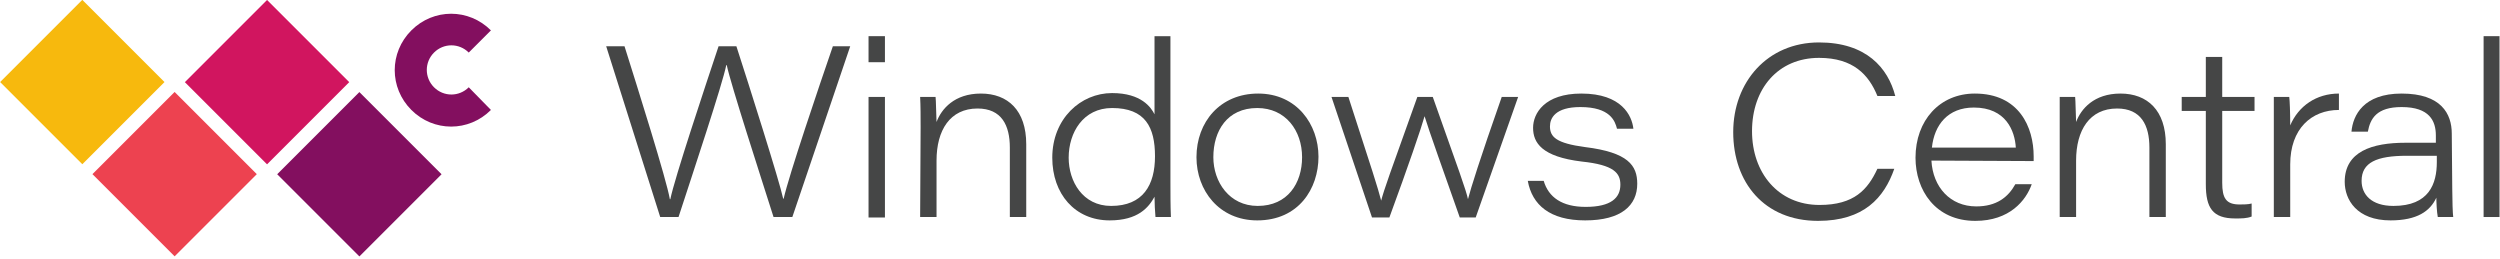
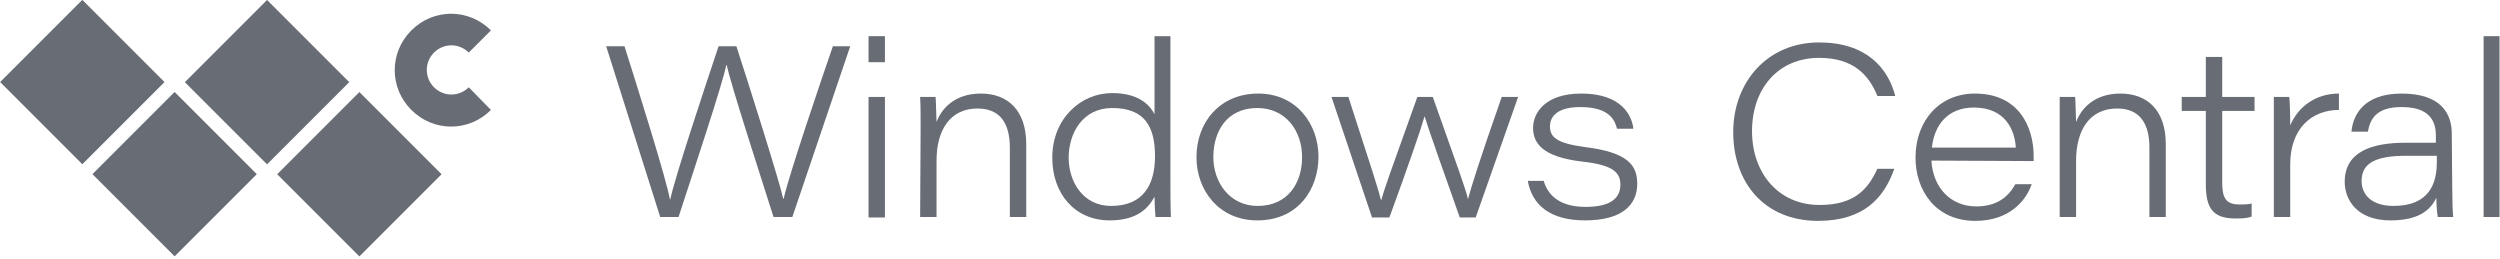
<svg xmlns="http://www.w3.org/2000/svg" version="1.1" id="Layer_1" x="0px" y="0px" viewBox="0 0 518.4 53.6" style="enable-background:new 0 0 518.4 53.6;" xml:space="preserve">
  <style type="text/css">
- 	.st0{fill:#454646;}
- 	.st1{fill:#D1155F;}
- 	.st2{fill:#830F5F;}
- 	.st3{fill:#F7B90D;}
- 	.st4{fill:#ED4250;}
+ 	.st0{fill:#686c74;}
+ 	.st1{fill:#686c74;}
+ 	.st2{fill:#686c74;}
+ 	.st3{fill:#686c74;}
+ 	.st4{fill:#686c74;}
</style>
  <g>
    <g>
      <g>
        <path class="st0" d="M136.9,45L125.7,9.6h3.8c2.8,8.9,8.7,27.6,9.4,31.7h0.1c0.9-4.4,7.1-23,10-31.7h3.7c2.6,8,9,28.2,9.7,31.6     h0.1c1.1-4.9,7.3-23.2,10.2-31.6h3.6L164.3,45h-3.9c-2.6-8.2-8.9-27.6-9.7-31.5h-0.1c-0.8,4-6.9,22.3-9.9,31.5L136.9,45L136.9,45     z" />
        <path class="st0" d="M180.1,7.5h3.4v5.4h-3.4V7.5z M180.1,20.1h3.4v25h-3.4V20.1z" />
        <path class="st0" d="M190.9,26.4c0-2.1,0-4.4-0.1-6.3h3.2c0.1,0.9,0.1,3.2,0.2,5.2c1-2.7,3.7-5.9,9.2-5.9c5.6,0,9.4,3.5,9.4,10.5     V45h-3.4V30.6c0-4.6-1.7-8.1-6.7-8.1c-5.7,0-8.5,4.5-8.5,10.8V45h-3.4L190.9,26.4L190.9,26.4z" />
        <path class="st0" d="M242.7,7.5v30.2c0,2.4,0,4.9,0.1,7.3h-3.2c-0.1-1.2-0.2-2.8-0.2-4.2c-1.2,2.2-3.4,4.9-9.3,4.9     c-7.2,0-11.9-5.5-11.9-13c0-8.1,5.9-13.4,12.4-13.4c6.1,0,8.1,3,8.8,4.4V7.5H242.7z M221.6,32.7c0,4.9,2.9,10,8.8,10     c6.6,0,9.1-4.3,9.1-10.3c0-6-2-10-8.9-10C224.6,22.4,221.6,27.5,221.6,32.7z" />
        <path class="st0" d="M273.4,32.5c0,6.6-4.1,13.2-12.7,13.2c-7.9,0-12.6-6.2-12.6-13.1c0-7.3,4.9-13.2,12.8-13.2     C268.9,19.4,273.4,25.8,273.4,32.5z M251.6,32.6c0,5.1,3.3,10.1,9.2,10.1c6.2,0,9.2-4.7,9.2-10.1c0-5.5-3.4-10.2-9.3-10.2     C254.5,22.4,251.6,27.1,251.6,32.6z" />
        <path class="st0" d="M279.6,20.1c5,15.4,6.1,18.8,6.8,21.5h0c0.6-2.3,1.8-5.6,7.5-21.5h3.2c5.5,15.5,6.9,19.3,7.3,21.2h0     c0.6-2.3,2.4-8.1,7-21.2h3.4l-8.8,25h-3.3c-3.1-8.8-6.5-18.3-7.3-21h0c-0.6,2.2-3.4,10.4-7.3,21h-3.6l-8.4-25     C276.1,20.1,279.6,20.1,279.6,20.1z" />
        <path class="st0" d="M320.1,37.5c1,3.4,3.8,5.4,8.7,5.4c5.3,0,7.2-1.9,7.2-4.6c0-2.4-1.3-4.1-8-4.8c-8.3-1-10.1-3.9-10.1-7     c0-3,2.4-7.1,10-7.1c8.4,0,10.5,4.6,10.8,7.3h-3.4c-0.4-1.6-1.4-4.5-7.6-4.5c-5.2,0-6.3,2.3-6.3,4c0,2.2,1.3,3.5,7.3,4.3     c8.9,1.1,10.8,3.8,10.8,7.6c0,4.5-3.3,7.6-10.8,7.6c-7.3,0-11-3.2-11.9-8.2C316.7,37.5,320.1,37.5,320.1,37.5z" />
        <path class="st0" d="M392.8,35c-2.1,6-6.3,10.8-15.8,10.8c-11.2,0-17.6-8-17.6-18.4s7.1-18.6,17.8-18.6c9.8,0,14.3,5.3,15.8,11.1     h-3.7c-1.8-4.4-5-7.9-12.1-7.9c-8.5,0-13.9,6.4-13.9,15.2c0,8.6,5.4,15.3,14,15.3c7.2,0,10-3.2,12-7.5H392.8z" />
        <path class="st0" d="M400.5,33.3c0.3,5.5,3.9,9.5,9.3,9.5c4.2,0,6.6-1.9,8.1-4.6h3.4c-1.2,3.4-4.6,7.6-11.7,7.6     c-8.3,0-12.4-6.4-12.4-13.1c0-7.7,5-13.3,12.3-13.3c9.2,0,12.2,7,12.2,13c0,0.3,0,0.6,0,1L400.5,33.3L400.5,33.3z M418,30.6     c-0.2-3.4-2-8.3-8.7-8.3c-5.4,0-8.2,3.6-8.7,8.3C400.6,30.6,418,30.6,418,30.6z" />
        <path class="st0" d="M427.1,26.4c0-2.1,0-4.4,0-6.3h3.2c0.1,0.9,0.1,3.2,0.2,5.2c1-2.7,3.7-5.9,9.2-5.9c5.6,0,9.4,3.5,9.4,10.5     V45h-3.4V30.6c0-4.6-1.7-8.1-6.7-8.1c-5.7,0-8.5,4.5-8.5,10.8V45h-3.4L427.1,26.4L427.1,26.4z" />
        <path class="st0" d="M452.4,20.1h5v-8.3h3.4v8.3h6.7v2.9h-6.7v14.9c0,3.2,0.8,4.5,3.6,4.5c0.7,0,1.8,0,2.5-0.2v2.7     c-1,0.4-2.1,0.4-3.4,0.4c-4.7,0-6.1-2.2-6.1-7.1V23h-5L452.4,20.1L452.4,20.1z" />
        <path class="st0" d="M471.5,26.9c0-2.2,0-4.5,0-6.8h3.2c0.1,0.7,0.2,3.2,0.2,5.9c1.7-4,5.4-6.6,10.1-6.6v3.4     c-5.7,0-10.1,3.9-10.1,11.3V45h-3.4V26.9z" />
        <path class="st0" d="M508.5,39.2c0,2.1,0.1,5.3,0.2,5.8h-3.2c-0.2-1-0.3-3.1-0.3-4c-1.3,2.8-4,4.7-9.5,4.7c-7,0-9.5-4.3-9.5-8     c0-6.3,5.7-8.1,12.6-8.1c3.4,0,5.5,0,6.3,0v-1.5c0-3-1.3-5.9-7.1-5.9c-5.2,0-6.5,2.4-7,5.1h-3.4c0.3-3.4,2.5-7.9,10.4-7.9     c8.2,0,10.4,4.2,10.4,8.3L508.5,39.2L508.5,39.2z M505.3,32.3c-0.8,0-2.5,0-6.2,0c-6.3,0-9.4,1.4-9.4,5.2c0,2.8,2,5.2,6.6,5.2     c7.4,0,9-4.6,9-9.1L505.3,32.3L505.3,32.3z" />
        <path class="st0" d="M515,45V7.5h3.3V45L515,45L515,45z" />
      </g>
    </g>
    <rect x="43.3" y="5" transform="matrix(0.7071 -0.7071 0.7071 0.7071 4.1813 44.1176)" class="st1" width="24.1" height="24.1" />
    <rect x="62.5" y="24.1" transform="matrix(0.7071 -0.7071 0.7071 0.7071 -3.7556 63.2845)" class="st2" width="24.1" height="24.1" />
    <rect x="5" y="5" transform="matrix(0.7071 -0.7071 0.7071 0.7071 -7.0423 17.0133)" class="st3" width="24.1" height="24.1" />
    <rect x="24.2" y="24.1" transform="matrix(0.7071 -0.7071 0.7071 0.7071 -14.9844 36.1813)" class="st4" width="24.1" height="24.1" />
    <path class="st2" d="M101.8,22.8c-4.6,4.6-11.9,4.6-16.5,0s-4.6-11.9,0-16.5s11.9-4.6,16.5,0l-4.6,4.6c-2-2-5.2-2-7.2,0   s-2,5.2,0,7.2s5.2,2,7.2,0L101.8,22.8z" />
  </g>
</svg>
